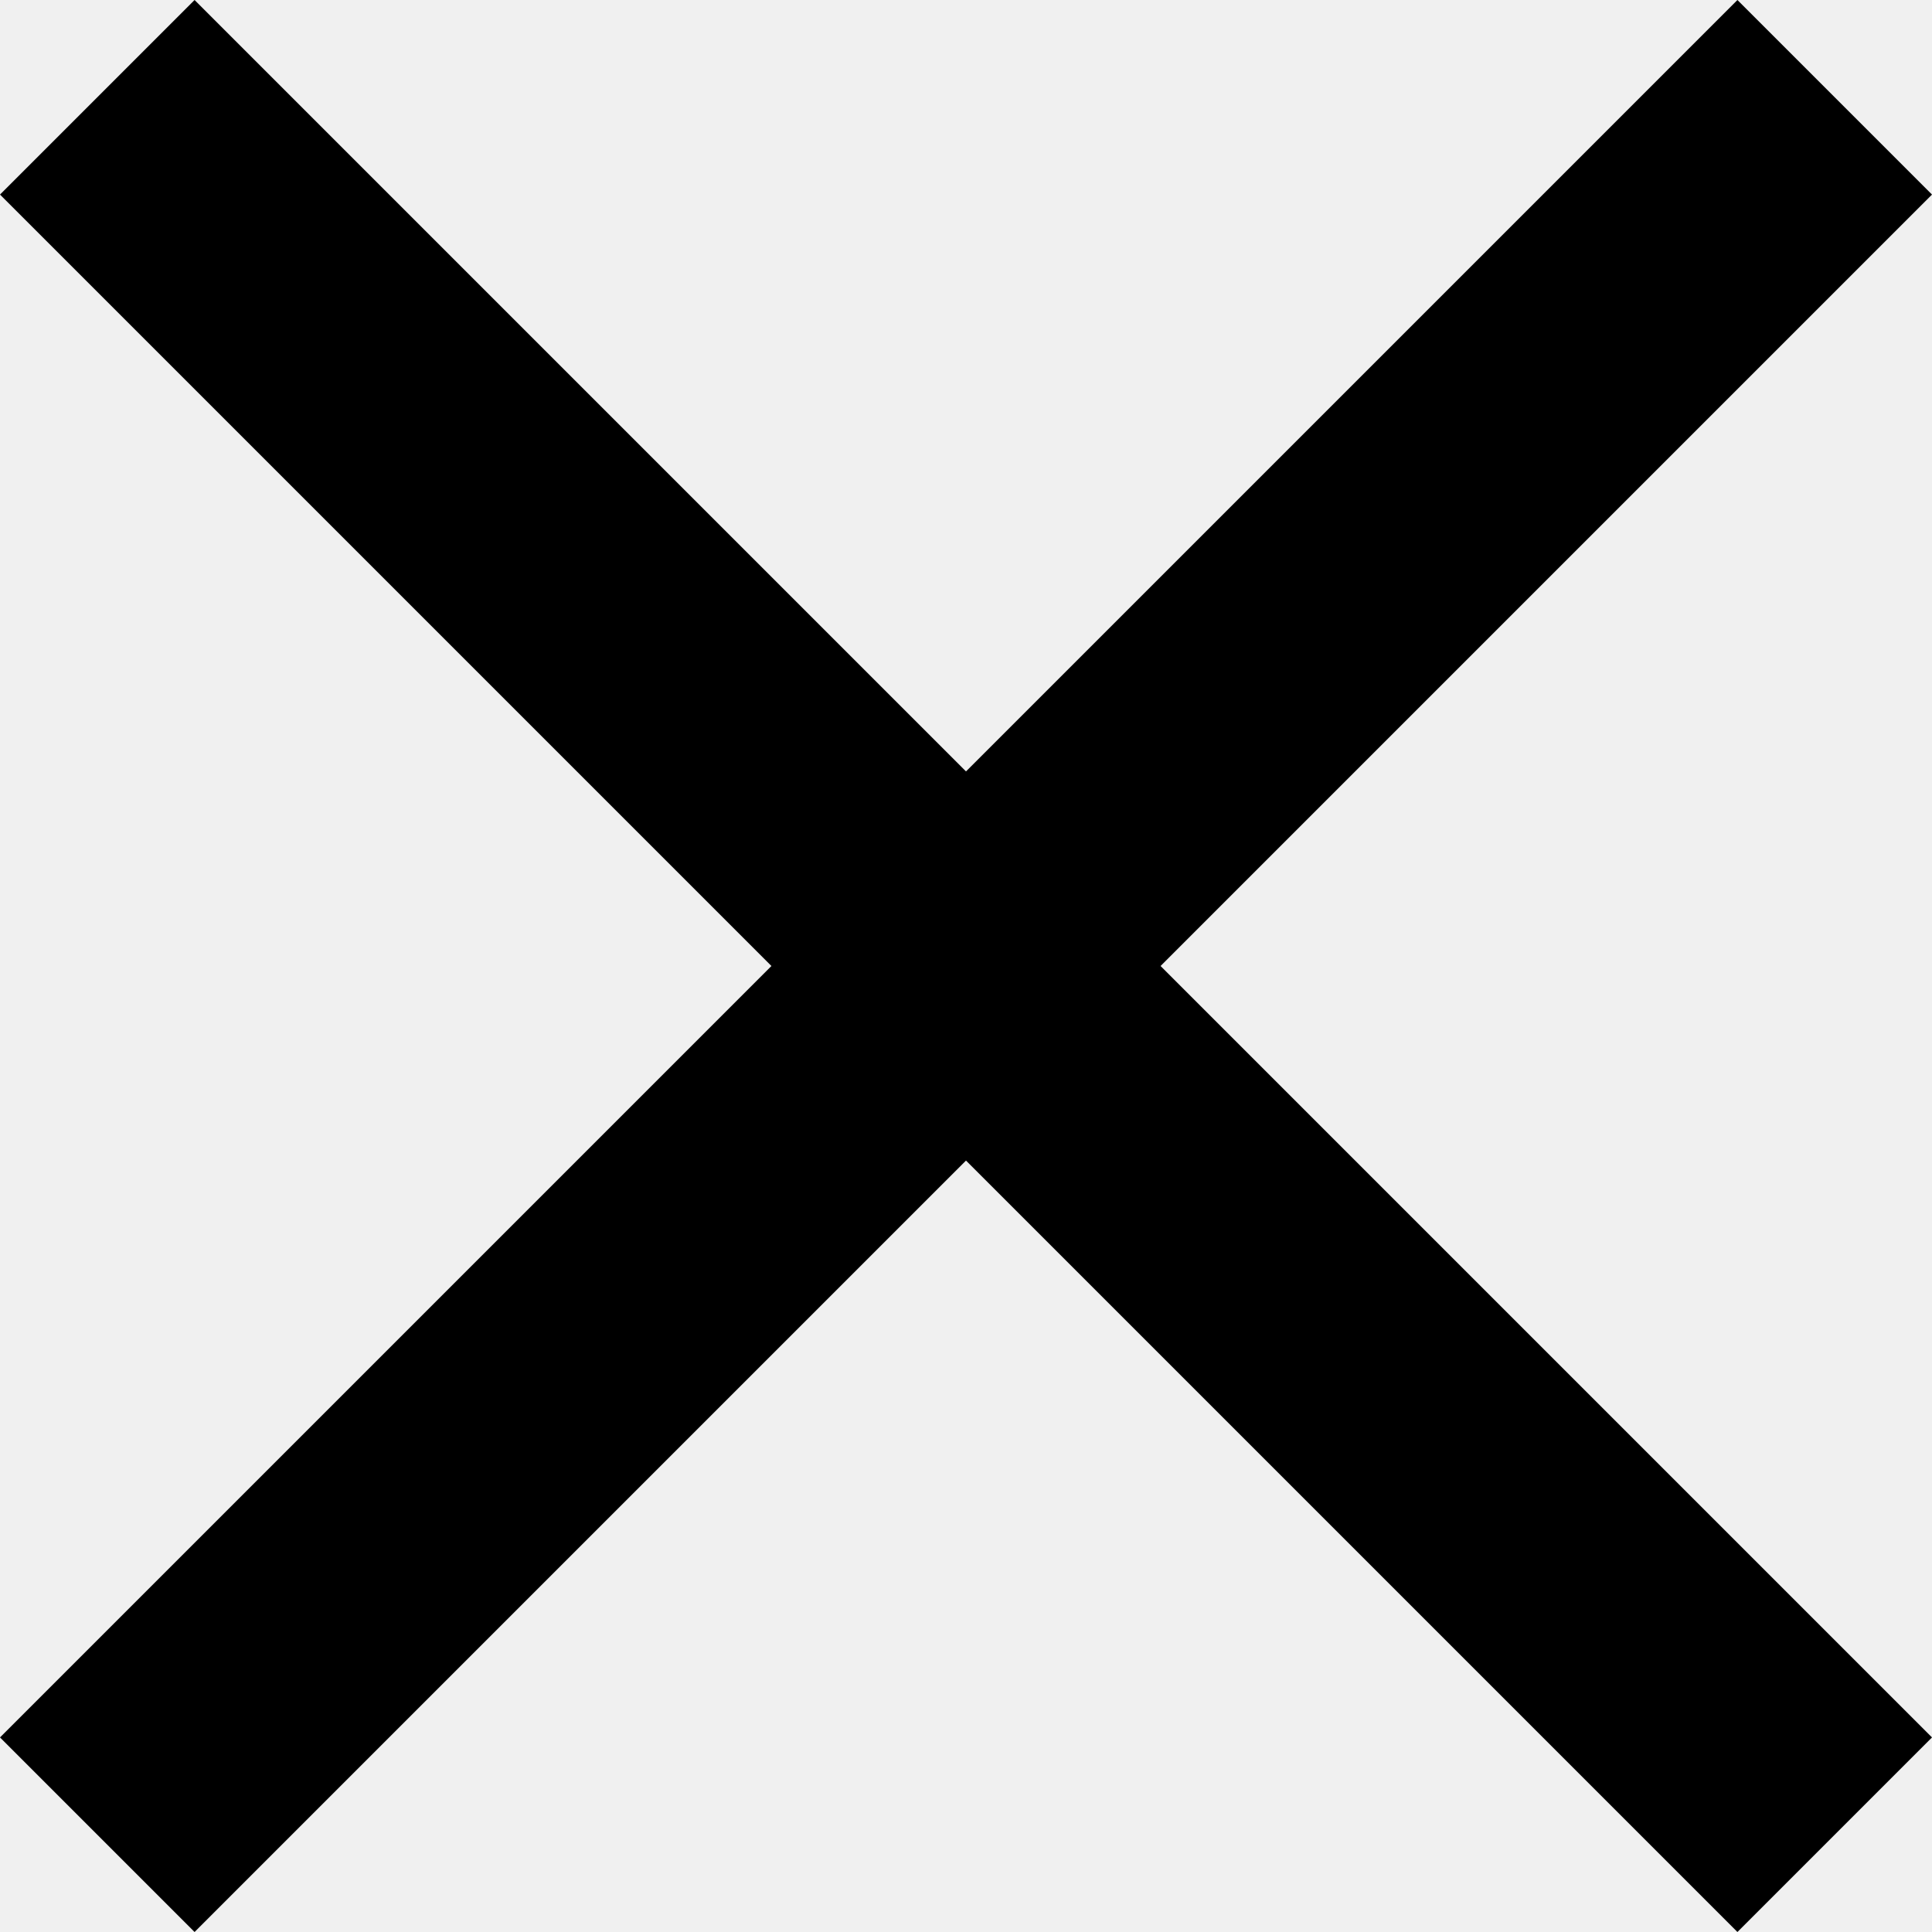
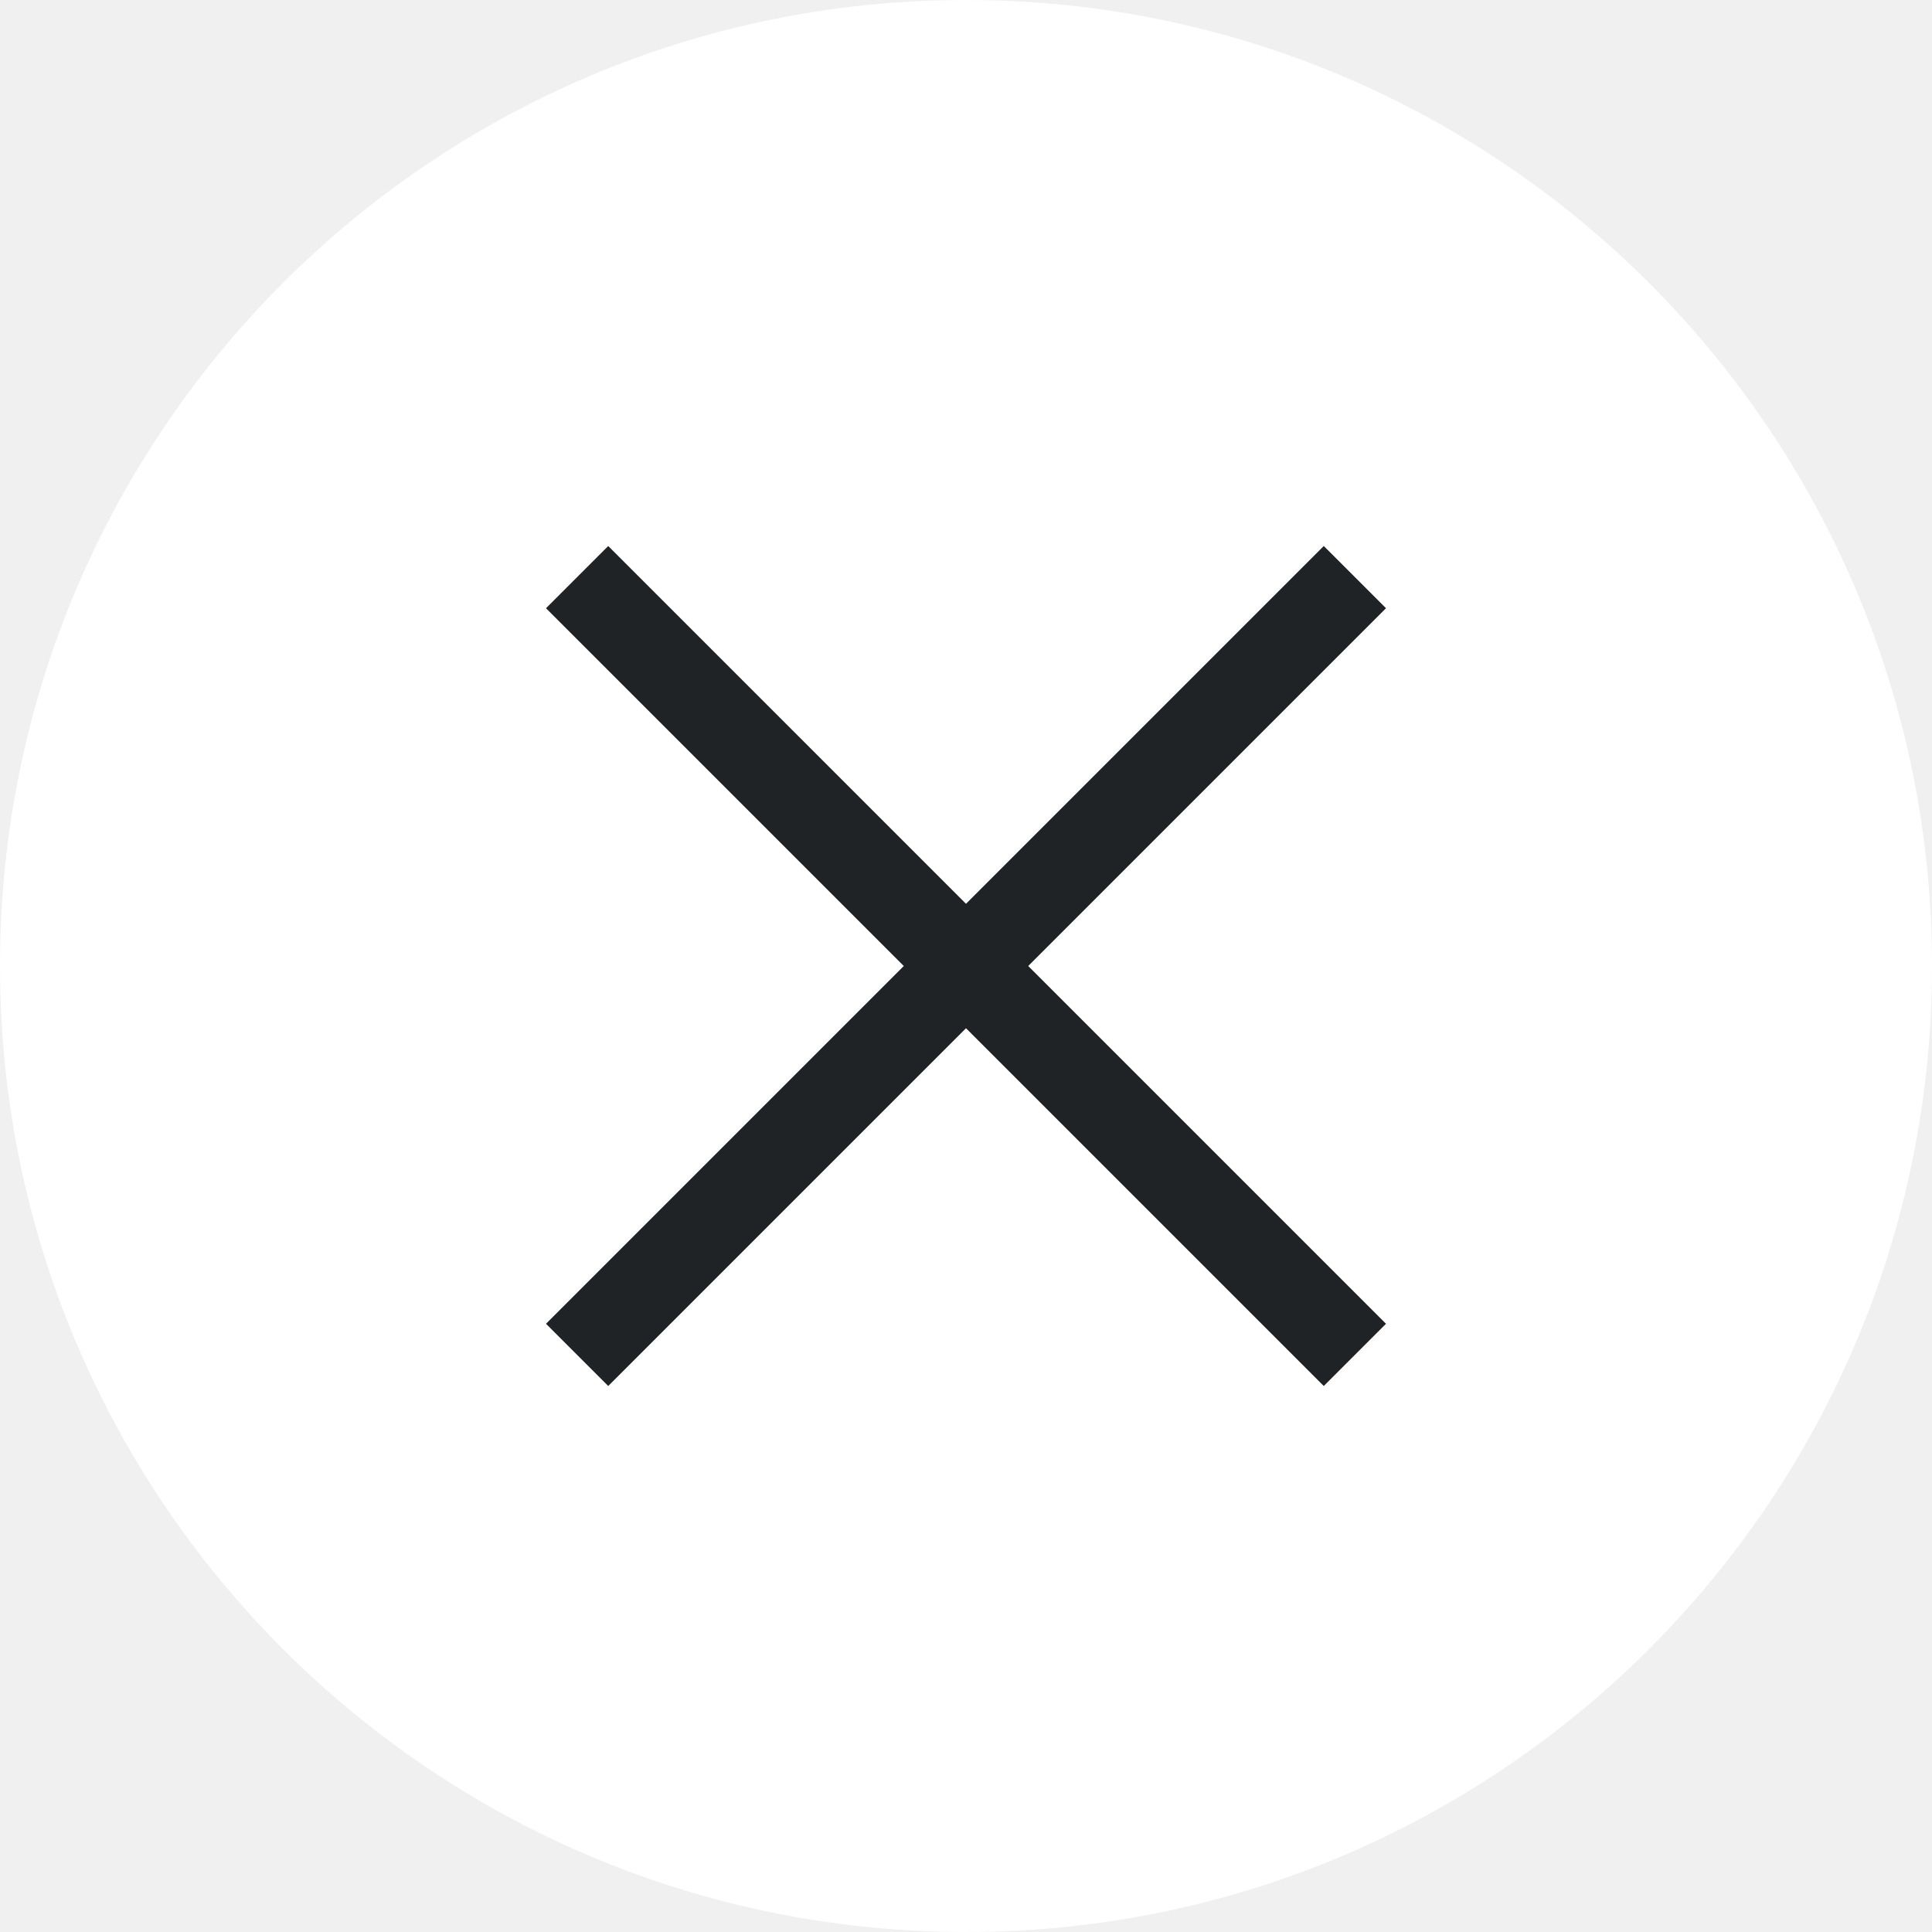
- <svg xmlns="http://www.w3.org/2000/svg" width="14" height="14" viewBox="0 0 14 14" fill="none">
-   <path d="M14 1.41L12.59 0L7 5.59L1.41 0L0 1.41L5.59 7L0 12.59L1.41 14L7 8.41L12.59 14L14 12.59L8.41 7L14 1.41Z" fill="black" />
+ <svg xmlns="http://www.w3.org/2000/svg" width="46" height="46" viewBox="0 0 46 46" fill="none">
+   <circle cx="23" cy="23" r="23" fill="white" />
+   <rect width="2.095" height="26.189" transform="matrix(0.707105 0.707108 -0.707105 0.707108 31.5186 13)" fill="#202326" />
+   <rect width="2.095" height="26.189" transform="matrix(-0.707105 0.707108 -0.707105 -0.707108 32.9995 31.5186)" fill="#202326" />
</svg>
